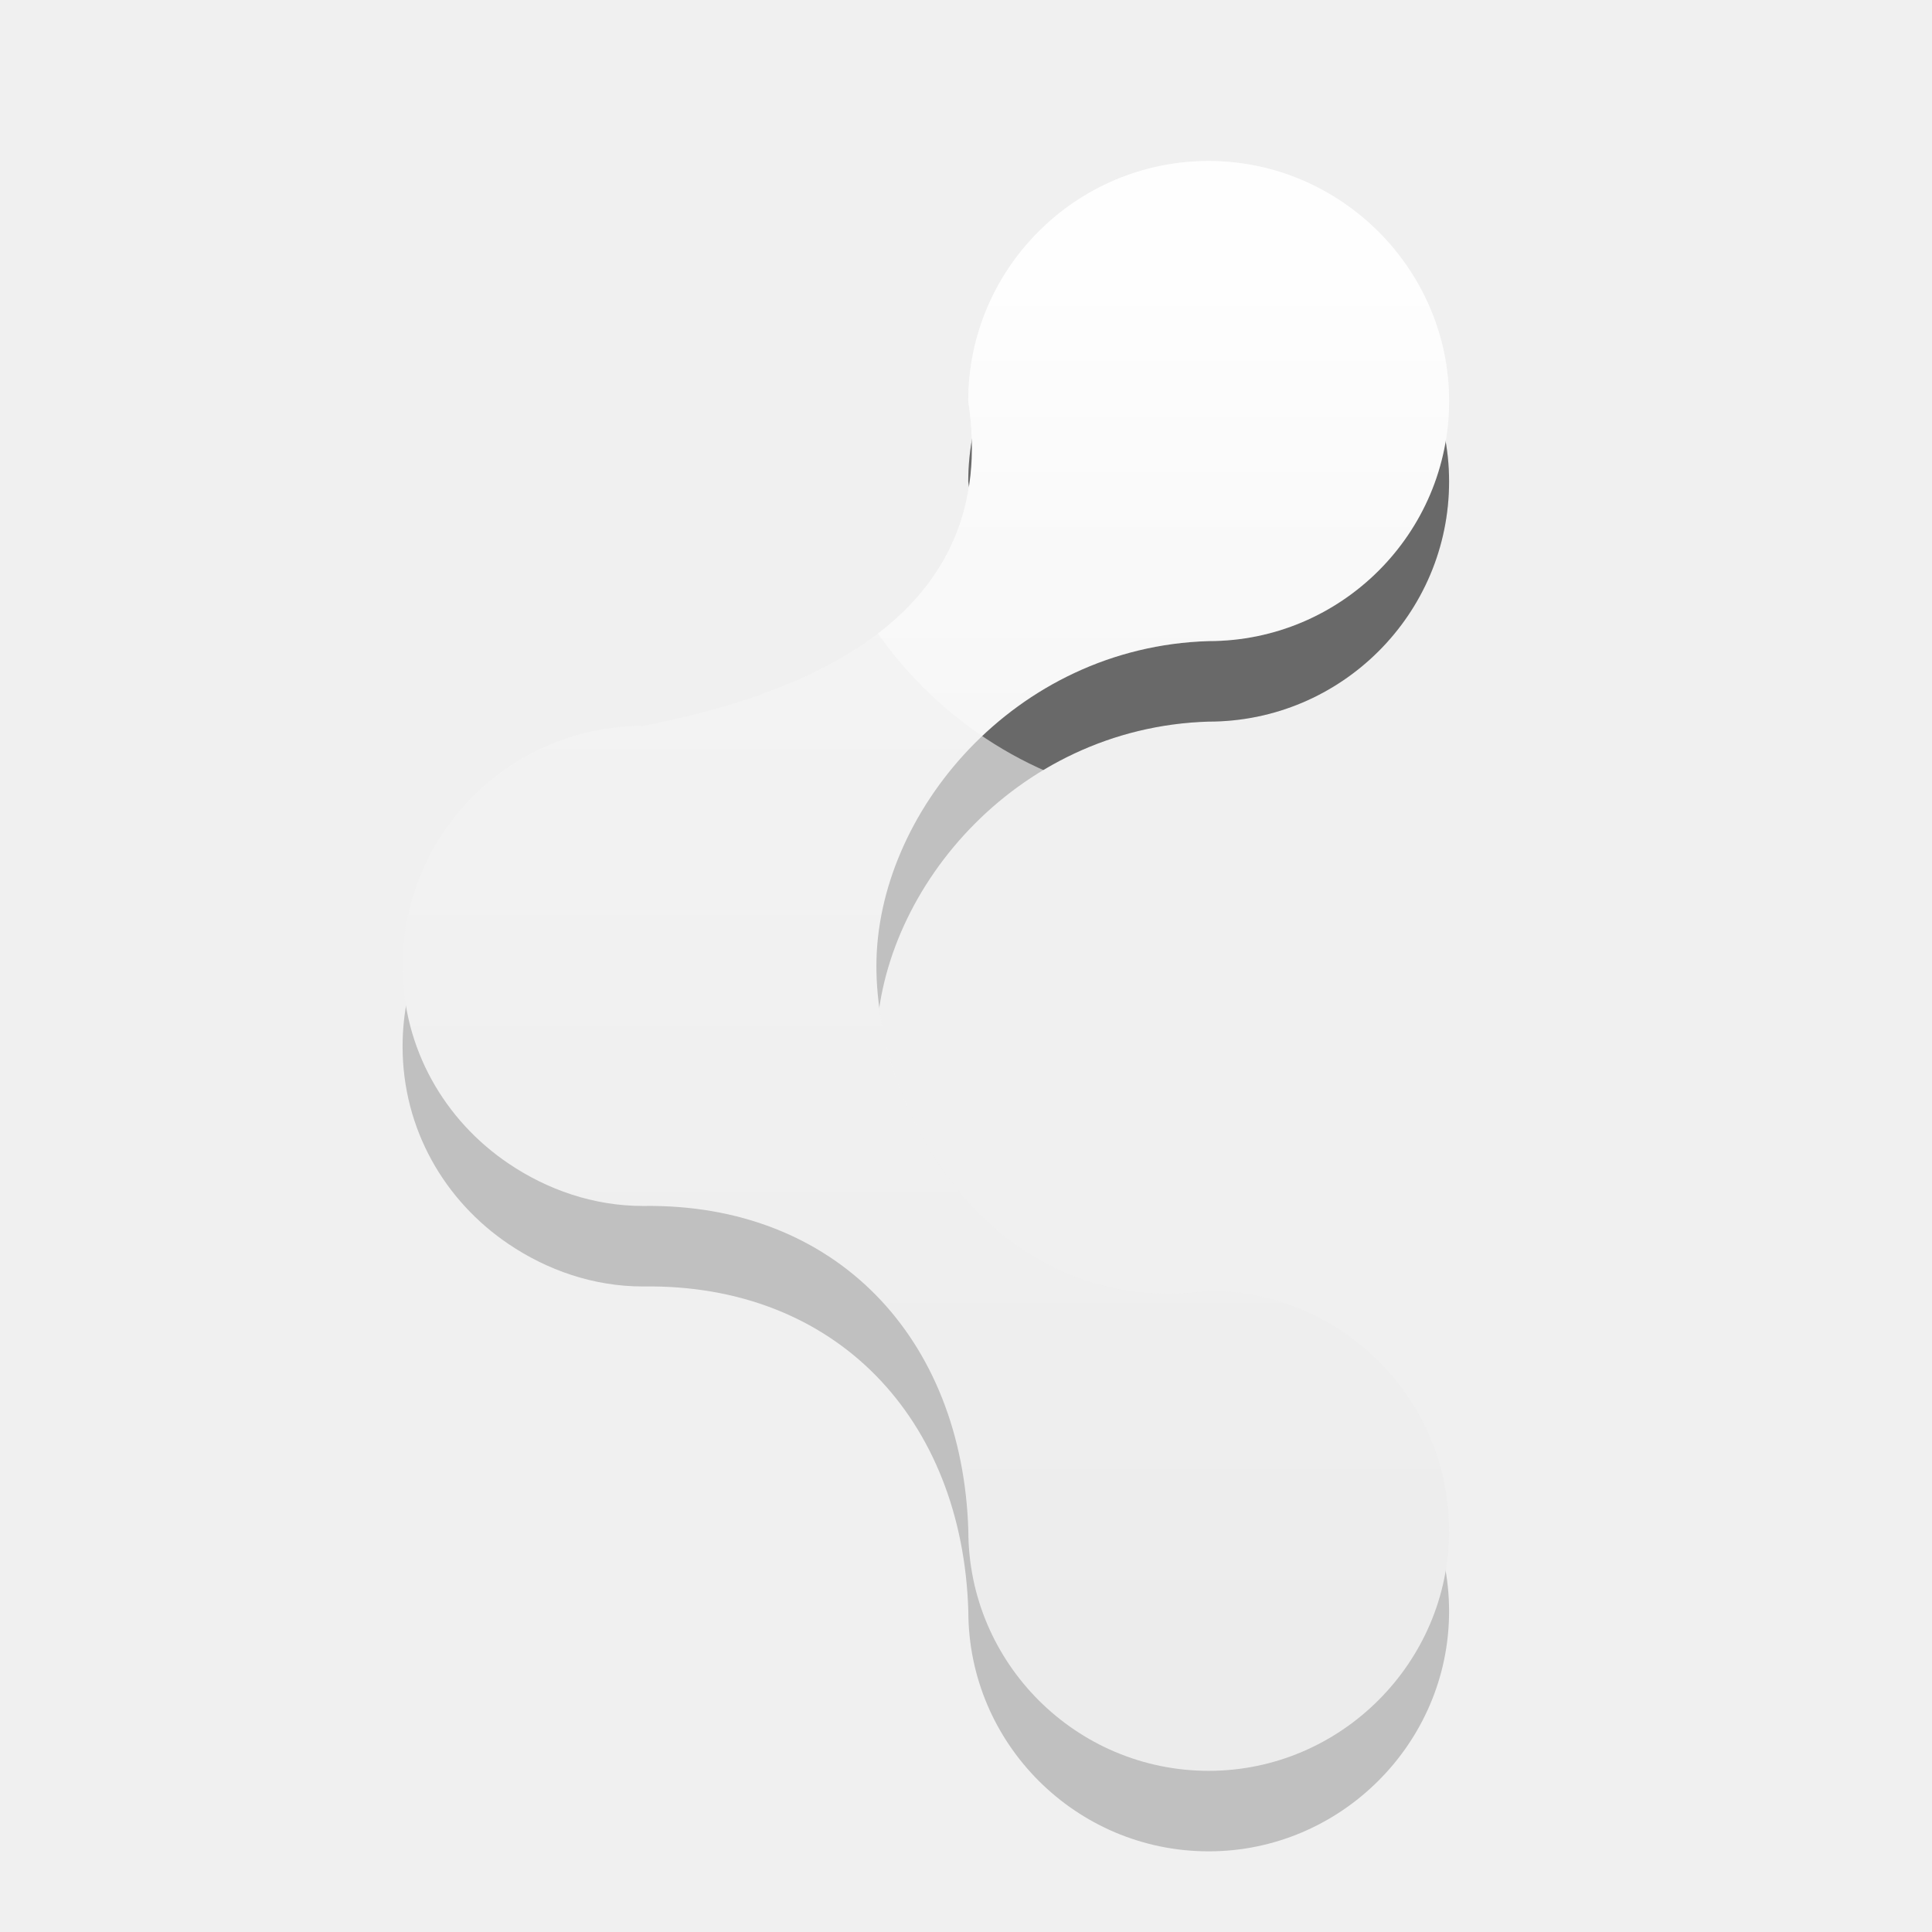
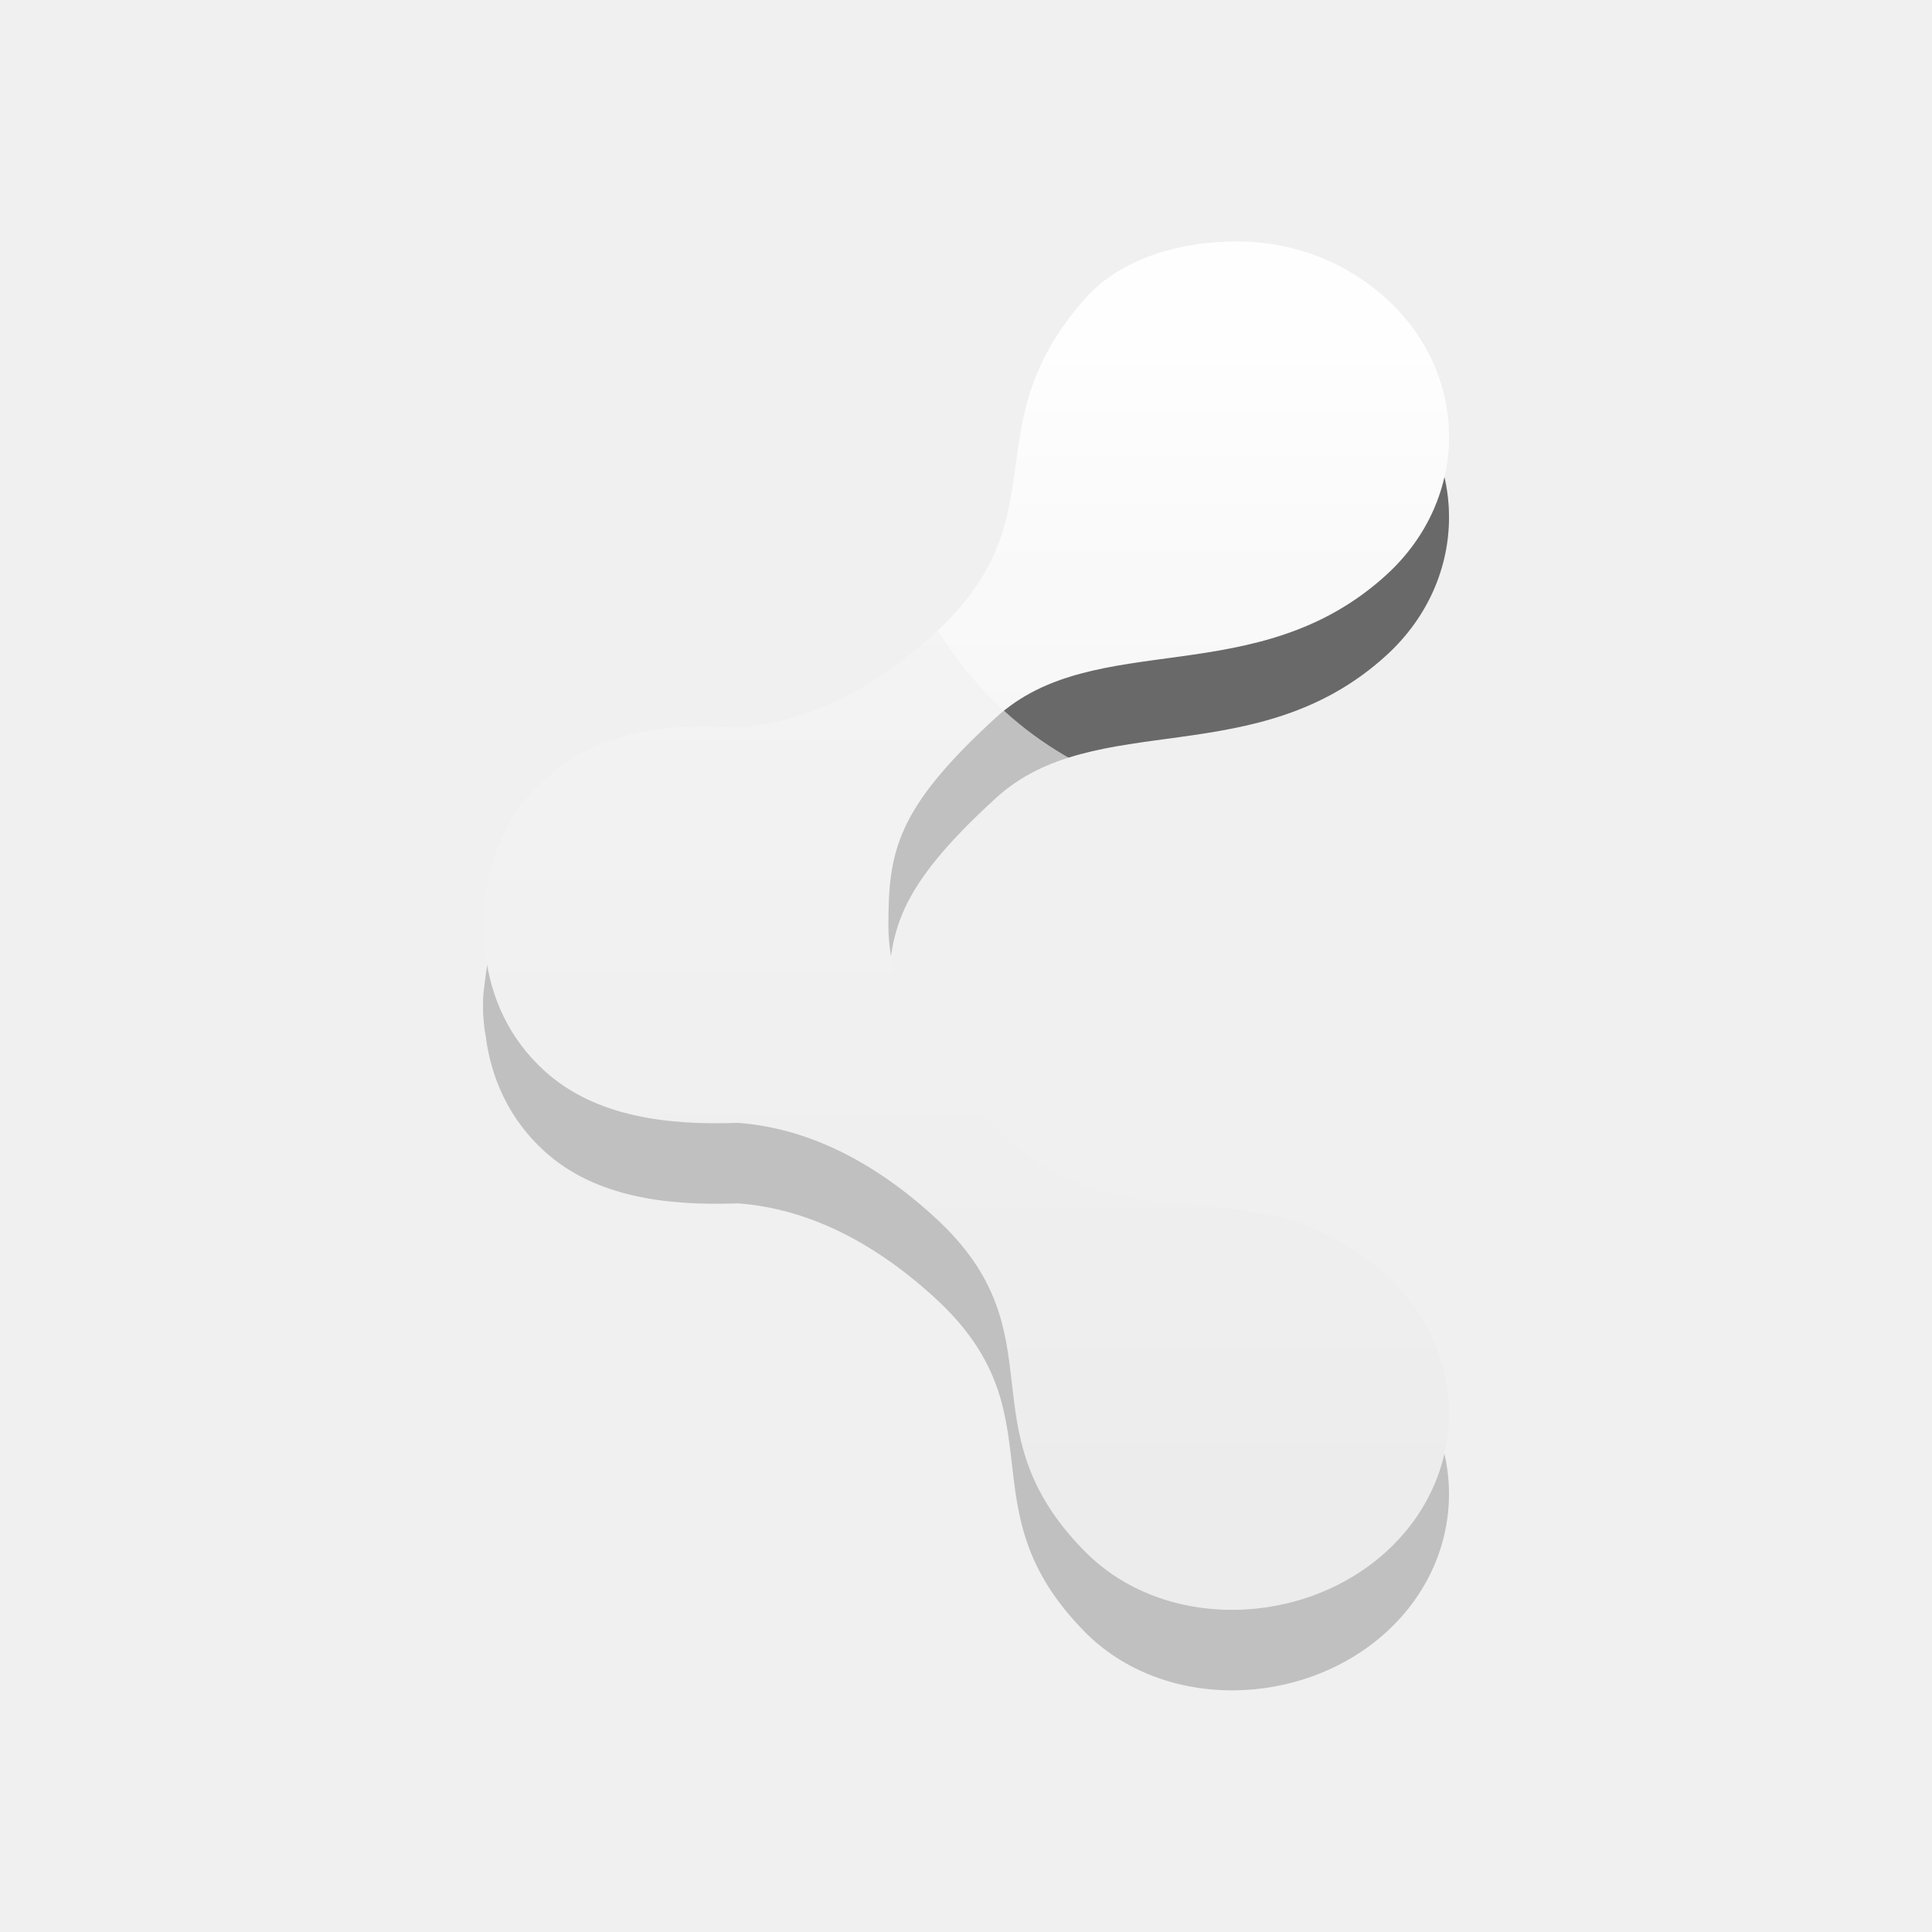
- <svg xmlns="http://www.w3.org/2000/svg" xmlns:xlink="http://www.w3.org/1999/xlink" version="1.1" width="24" height="24" id="svg16276">
-   <defs id="defs16278">
-     <mask id="mask14632">
-       <path d="m -11.031,329.047 a 7.578,8.422 0 1 1 -15.156,0 7.578,8.422 0 1 1 15.156,0 z" transform="matrix(0.4665442,-0.4665441,0.4198043,0.4198042,-336.4532,204.1826)" id="path14634" style="opacity:0.9;fill:#ffffff;fill-opacity:1;stroke:none;display:inline;enable-background:new" />
+ <svg xmlns="http://www.w3.org/2000/svg" xmlns:xlink="http://www.w3.org/1999/xlink" version="1.1" width="24" height="24" id="svg6001">
+   <defs id="defs6003">
+     <mask id="mask5738">
+       <path d="m -11.031,329.047 a 7.578,8.422 0 1 1 -15.156,0 7.578,8.422 0 1 1 15.156,0 z" transform="matrix(0.4198897,-0.4198897,0.3778238,0.3778238,-323.0078,256.3644)" id="path5740" style="opacity:0.9;fill:#ffffff;fill-opacity:1;stroke:none;display:inline;enable-background:new" />
    </mask>
-     <linearGradient x1="-210.973" y1="349.466" x2="-210.973" y2="366.8" id="linearGradient14612" xlink:href="#linearGradient3678-3" gradientUnits="userSpaceOnUse" gradientTransform="matrix(0.9937714,0,0,0.9924312,-1.270645,2.633934)" />
-     <linearGradient id="linearGradient3678-3">
-       <stop id="stop3680-9" style="stop-color:#ffffff;stop-opacity:1" offset="0" />
-       <stop id="stop3682-6" style="stop-color:#e6e6e6;stop-opacity:1" offset="1" />
+     <linearGradient x1="-207.897" y1="290.22" x2="-207.897" y2="304.794" id="linearGradient5702" xlink:href="#linearGradient3678-9" gradientUnits="userSpaceOnUse" gradientTransform="translate(-2.5e-6,97)" />
+     <linearGradient id="linearGradient3678-9">
+       <stop id="stop3680-0" style="stop-color:#ffffff;stop-opacity:1" offset="0" />
+       <stop id="stop3682-2" style="stop-color:#e6e6e6;stop-opacity:1" offset="1" />
    </linearGradient>
-     <linearGradient x1="-210.973" y1="349.466" x2="-210.973" y2="366.8" id="linearGradient16931" xlink:href="#linearGradient3678-3" gradientUnits="userSpaceOnUse" gradientTransform="matrix(0.9937714,0,0,0.9924312,-1.270645,2.633934)" />
+     <linearGradient x1="-207.897" y1="290.22" x2="-207.897" y2="304.794" id="linearGradient6625" xlink:href="#linearGradient3678-9" gradientUnits="userSpaceOnUse" gradientTransform="translate(-2.5e-6,97)" />
  </defs>
-   <g transform="translate(0,8)" id="layer1">
-     <g transform="translate(222,-354)" id="g14592" style="opacity:0.4;display:inline;enable-background:new">
-       <path d="m -204.878,349.877 c -0.54,-0.539 -1.285,-0.877 -2.108,-0.877 -1.647,0 -2.986,1.338 -2.986,2.982 0.41,2.692 -2.028,3.643 -4.041,4.035 -1.647,0 -2.986,1.338 -2.986,2.982 0,1.028 0.523,1.92 1.318,2.456 0.477,0.322 1.051,0.526 1.669,0.526 2.395,-0.036 3.969,1.64 4.041,4.035 0,1.644 1.34,2.982 2.986,2.982 0.823,0 1.569,-0.338 2.108,-0.877 0.54,-0.539 0.878,-1.283 0.878,-2.105 0,-1.644 -1.34,-2.982 -2.986,-2.982 -2.629,0.365 -4.128,-2.149 -4.128,-4.035 0,-1.886 1.705,-3.963 4.128,-4.035 1.647,10e-6 2.986,-1.338 2.986,-2.982 -4e-5,-0.822 -0.339,-1.566 -0.878,-2.105 l 0,-2e-5 z" id="path14594" style="opacity:0.5;fill:#000000;fill-opacity:1;stroke:none;display:inline;enable-background:new" />
-       <path d="m -204.878,348.877 c -0.54,-0.539 -1.285,-0.877 -2.108,-0.877 -1.647,0 -2.986,1.338 -2.986,2.982 0.41,2.692 -2.028,3.643 -4.041,4.035 -1.647,0 -2.986,1.338 -2.986,2.982 0,1.028 0.523,1.92 1.318,2.456 0.477,0.322 1.051,0.526 1.669,0.526 2.395,-0.036 3.969,1.64 4.041,4.035 0,1.644 1.34,2.982 2.986,2.982 0.823,0 1.569,-0.338 2.108,-0.877 0.54,-0.539 0.878,-1.283 0.878,-2.105 0,-1.644 -1.34,-2.982 -2.986,-2.982 -2.629,0.365 -4.128,-2.149 -4.128,-4.035 0,-1.886 1.705,-3.963 4.128,-4.035 1.647,10e-6 2.986,-1.338 2.986,-2.982 -4e-5,-0.822 -0.339,-1.566 -0.878,-2.105 l 0,-2e-5 z" id="path14596" style="fill:url(#linearGradient16931);fill-opacity:1;stroke:none;display:inline;enable-background:new" />
+   <g transform="translate(1.000002,6.999995)" id="layer1">
+     <g transform="translate(221,-390)" id="g5671" style="opacity:0.4;display:inline;enable-background:new">
+       <path d="m -206.634,387 c -0.676,0 -1.43,0.191 -1.892,0.716 -1.415,1.607 -0.274,2.694 -1.86,4.147 -0.793,0.727 -1.609,1.107 -2.428,1.173 -0.019,-0.004 -0.043,10e-4 -0.063,0 -0.849,-0.055 -1.72,0.062 -2.365,0.653 -0.438,0.402 -0.659,0.908 -0.725,1.431 -0.015,0.123 -0.037,0.249 -0.032,0.373 -0.001,0.031 0,0.062 0,0.093 0.008,0.093 0.012,0.188 0.032,0.28 0.066,0.524 0.287,1.03 0.725,1.431 0.645,0.591 1.563,0.677 2.365,0.653 0.021,-6.5e-4 0.042,-0.002 0.063,0 0.819,0.066 1.635,0.447 2.428,1.173 1.586,1.453 0.336,2.601 1.86,4.147 0.982,0.996 2.72,0.946 3.752,0 1.032,-0.946 1.032,-2.477 0,-3.422 -1.612,-1.477 -3.169,-0.289 -4.722,-1.711 -0.916,-0.839 -1.468,-1.723 -1.468,-2.645 0,-0.921 0.1,-1.447 1.334,-2.577 1.234,-1.13 3.244,-0.302 4.856,-1.778 1.032,-0.946 1.032,-2.477 0,-3.422 -0.516,-0.473 -1.184,-0.716 -1.86,-0.716 l 0,5e-5 z" id="path5673" style="opacity:0.5;fill:#000000;fill-opacity:1;stroke:none;display:inline;enable-background:new" />
+       <path d="m -206.634,386 c -0.676,0 -1.43,0.191 -1.892,0.716 -1.415,1.607 -0.274,2.694 -1.86,4.147 -0.793,0.727 -1.609,1.107 -2.428,1.173 -0.019,-0.004 -0.043,10e-4 -0.063,0 -0.849,-0.055 -1.72,0.062 -2.365,0.653 -0.438,0.402 -0.659,0.908 -0.725,1.431 -0.015,0.123 -0.037,0.249 -0.032,0.373 -0.001,0.031 0,0.062 0,0.093 0.008,0.093 0.012,0.188 0.032,0.28 0.066,0.524 0.287,1.03 0.725,1.431 0.645,0.591 1.563,0.677 2.365,0.653 0.021,-6.5e-4 0.042,-0.002 0.063,0 0.819,0.066 1.635,0.447 2.428,1.173 1.586,1.453 0.336,2.601 1.86,4.147 0.982,0.996 2.72,0.946 3.752,0 1.032,-0.946 1.032,-2.477 0,-3.422 -1.612,-1.477 -3.169,-0.289 -4.722,-1.711 -0.916,-0.839 -1.468,-1.723 -1.468,-2.645 0,-0.921 0.1,-1.447 1.334,-2.577 1.234,-1.13 3.244,-0.302 4.856,-1.778 1.032,-0.946 1.032,-2.477 0,-3.422 -0.516,-0.473 -1.184,-0.716 -1.86,-0.716 l 0,5e-5 z" id="path5675" style="fill:url(#linearGradient6625);fill-opacity:1;stroke:none;display:inline;enable-background:new" />
    </g>
-     <g transform="translate(222,-354)" mask="url(#mask14632)" id="g14606" style="display:inline;enable-background:new">
-       <path d="m -204.878,349.877 c -0.54,-0.539 -1.285,-0.877 -2.108,-0.877 -1.647,0 -2.986,1.338 -2.986,2.982 0.41,2.692 -2.028,3.643 -4.041,4.035 -1.647,0 -2.986,1.338 -2.986,2.982 0,1.028 0.523,1.92 1.318,2.456 0.477,0.322 1.051,0.526 1.669,0.526 2.395,-0.036 3.969,1.64 4.041,4.035 0,1.644 1.34,2.982 2.986,2.982 0.823,0 1.569,-0.338 2.108,-0.877 0.54,-0.539 0.878,-1.283 0.878,-2.105 0,-1.644 -1.34,-2.982 -2.986,-2.982 -2.629,0.365 -4.128,-2.149 -4.128,-4.035 0,-1.886 1.705,-3.963 4.128,-4.035 1.647,10e-6 2.986,-1.338 2.986,-2.982 -4e-5,-0.822 -0.339,-1.566 -0.878,-2.105 l 0,-2e-5 z" id="path14608" style="opacity:0.5;fill:#000000;fill-opacity:1;stroke:none;display:inline;enable-background:new" />
-       <path d="m -204.878,348.877 c -0.54,-0.539 -1.285,-0.877 -2.108,-0.877 -1.647,0 -2.986,1.338 -2.986,2.982 0.41,2.692 -2.028,3.643 -4.041,4.035 -1.647,0 -2.986,1.338 -2.986,2.982 0,1.028 0.523,1.92 1.318,2.456 0.477,0.322 1.051,0.526 1.669,0.526 2.395,-0.036 3.969,1.64 4.041,4.035 0,1.644 1.34,2.982 2.986,2.982 0.823,0 1.569,-0.338 2.108,-0.877 0.54,-0.539 0.878,-1.283 0.878,-2.105 0,-1.644 -1.34,-2.982 -2.986,-2.982 -2.629,0.365 -4.128,-2.149 -4.128,-4.035 0,-1.886 1.705,-3.963 4.128,-4.035 1.647,10e-6 2.986,-1.338 2.986,-2.982 -4e-5,-0.822 -0.339,-1.566 -0.878,-2.105 l 0,-2e-5 z" id="path14610" style="fill:url(#linearGradient14612);fill-opacity:1;stroke:none;display:inline;enable-background:new" />
+     <g transform="translate(221,-390)" mask="url(#mask5738)" id="g5696" style="display:inline;enable-background:new">
+       <path d="m -206.634,387 c -0.676,0 -1.43,0.191 -1.892,0.716 -1.415,1.607 -0.274,2.694 -1.86,4.147 -0.793,0.727 -1.609,1.107 -2.428,1.173 -0.019,-0.004 -0.043,10e-4 -0.063,0 -0.849,-0.055 -1.72,0.062 -2.365,0.653 -0.438,0.402 -0.659,0.908 -0.725,1.431 -0.015,0.123 -0.037,0.249 -0.032,0.373 -0.001,0.031 0,0.062 0,0.093 0.008,0.093 0.012,0.188 0.032,0.28 0.066,0.524 0.287,1.03 0.725,1.431 0.645,0.591 1.563,0.677 2.365,0.653 0.021,-6.5e-4 0.042,-0.002 0.063,0 0.819,0.066 1.635,0.447 2.428,1.173 1.586,1.453 0.336,2.601 1.86,4.147 0.982,0.996 2.72,0.946 3.752,0 1.032,-0.946 1.032,-2.477 0,-3.422 -1.612,-1.477 -3.169,-0.289 -4.722,-1.711 -0.916,-0.839 -1.468,-1.723 -1.468,-2.645 0,-0.921 0.1,-1.447 1.334,-2.577 1.234,-1.13 3.244,-0.302 4.856,-1.778 1.032,-0.946 1.032,-2.477 0,-3.422 -0.516,-0.473 -1.184,-0.716 -1.86,-0.716 l 0,5e-5 z" id="path5698" style="opacity:0.5;fill:#000000;fill-opacity:1;stroke:none;display:inline;enable-background:new" />
+       <path d="m -206.634,386 c -0.676,0 -1.43,0.191 -1.892,0.716 -1.415,1.607 -0.274,2.694 -1.86,4.147 -0.793,0.727 -1.609,1.107 -2.428,1.173 -0.019,-0.004 -0.043,10e-4 -0.063,0 -0.849,-0.055 -1.72,0.062 -2.365,0.653 -0.438,0.402 -0.659,0.908 -0.725,1.431 -0.015,0.123 -0.037,0.249 -0.032,0.373 -0.001,0.031 0,0.062 0,0.093 0.008,0.093 0.012,0.188 0.032,0.28 0.066,0.524 0.287,1.03 0.725,1.431 0.645,0.591 1.563,0.677 2.365,0.653 0.021,-6.5e-4 0.042,-0.002 0.063,0 0.819,0.066 1.635,0.447 2.428,1.173 1.586,1.453 0.336,2.601 1.86,4.147 0.982,0.996 2.72,0.946 3.752,0 1.032,-0.946 1.032,-2.477 0,-3.422 -1.612,-1.477 -3.169,-0.289 -4.722,-1.711 -0.916,-0.839 -1.468,-1.723 -1.468,-2.645 0,-0.921 0.1,-1.447 1.334,-2.577 1.234,-1.13 3.244,-0.302 4.856,-1.778 1.032,-0.946 1.032,-2.477 0,-3.422 -0.516,-0.473 -1.184,-0.716 -1.86,-0.716 l 0,5e-5 z" id="path5700" style="fill:url(#linearGradient5702);fill-opacity:1;stroke:none;display:inline;enable-background:new" />
    </g>
  </g>
</svg>
